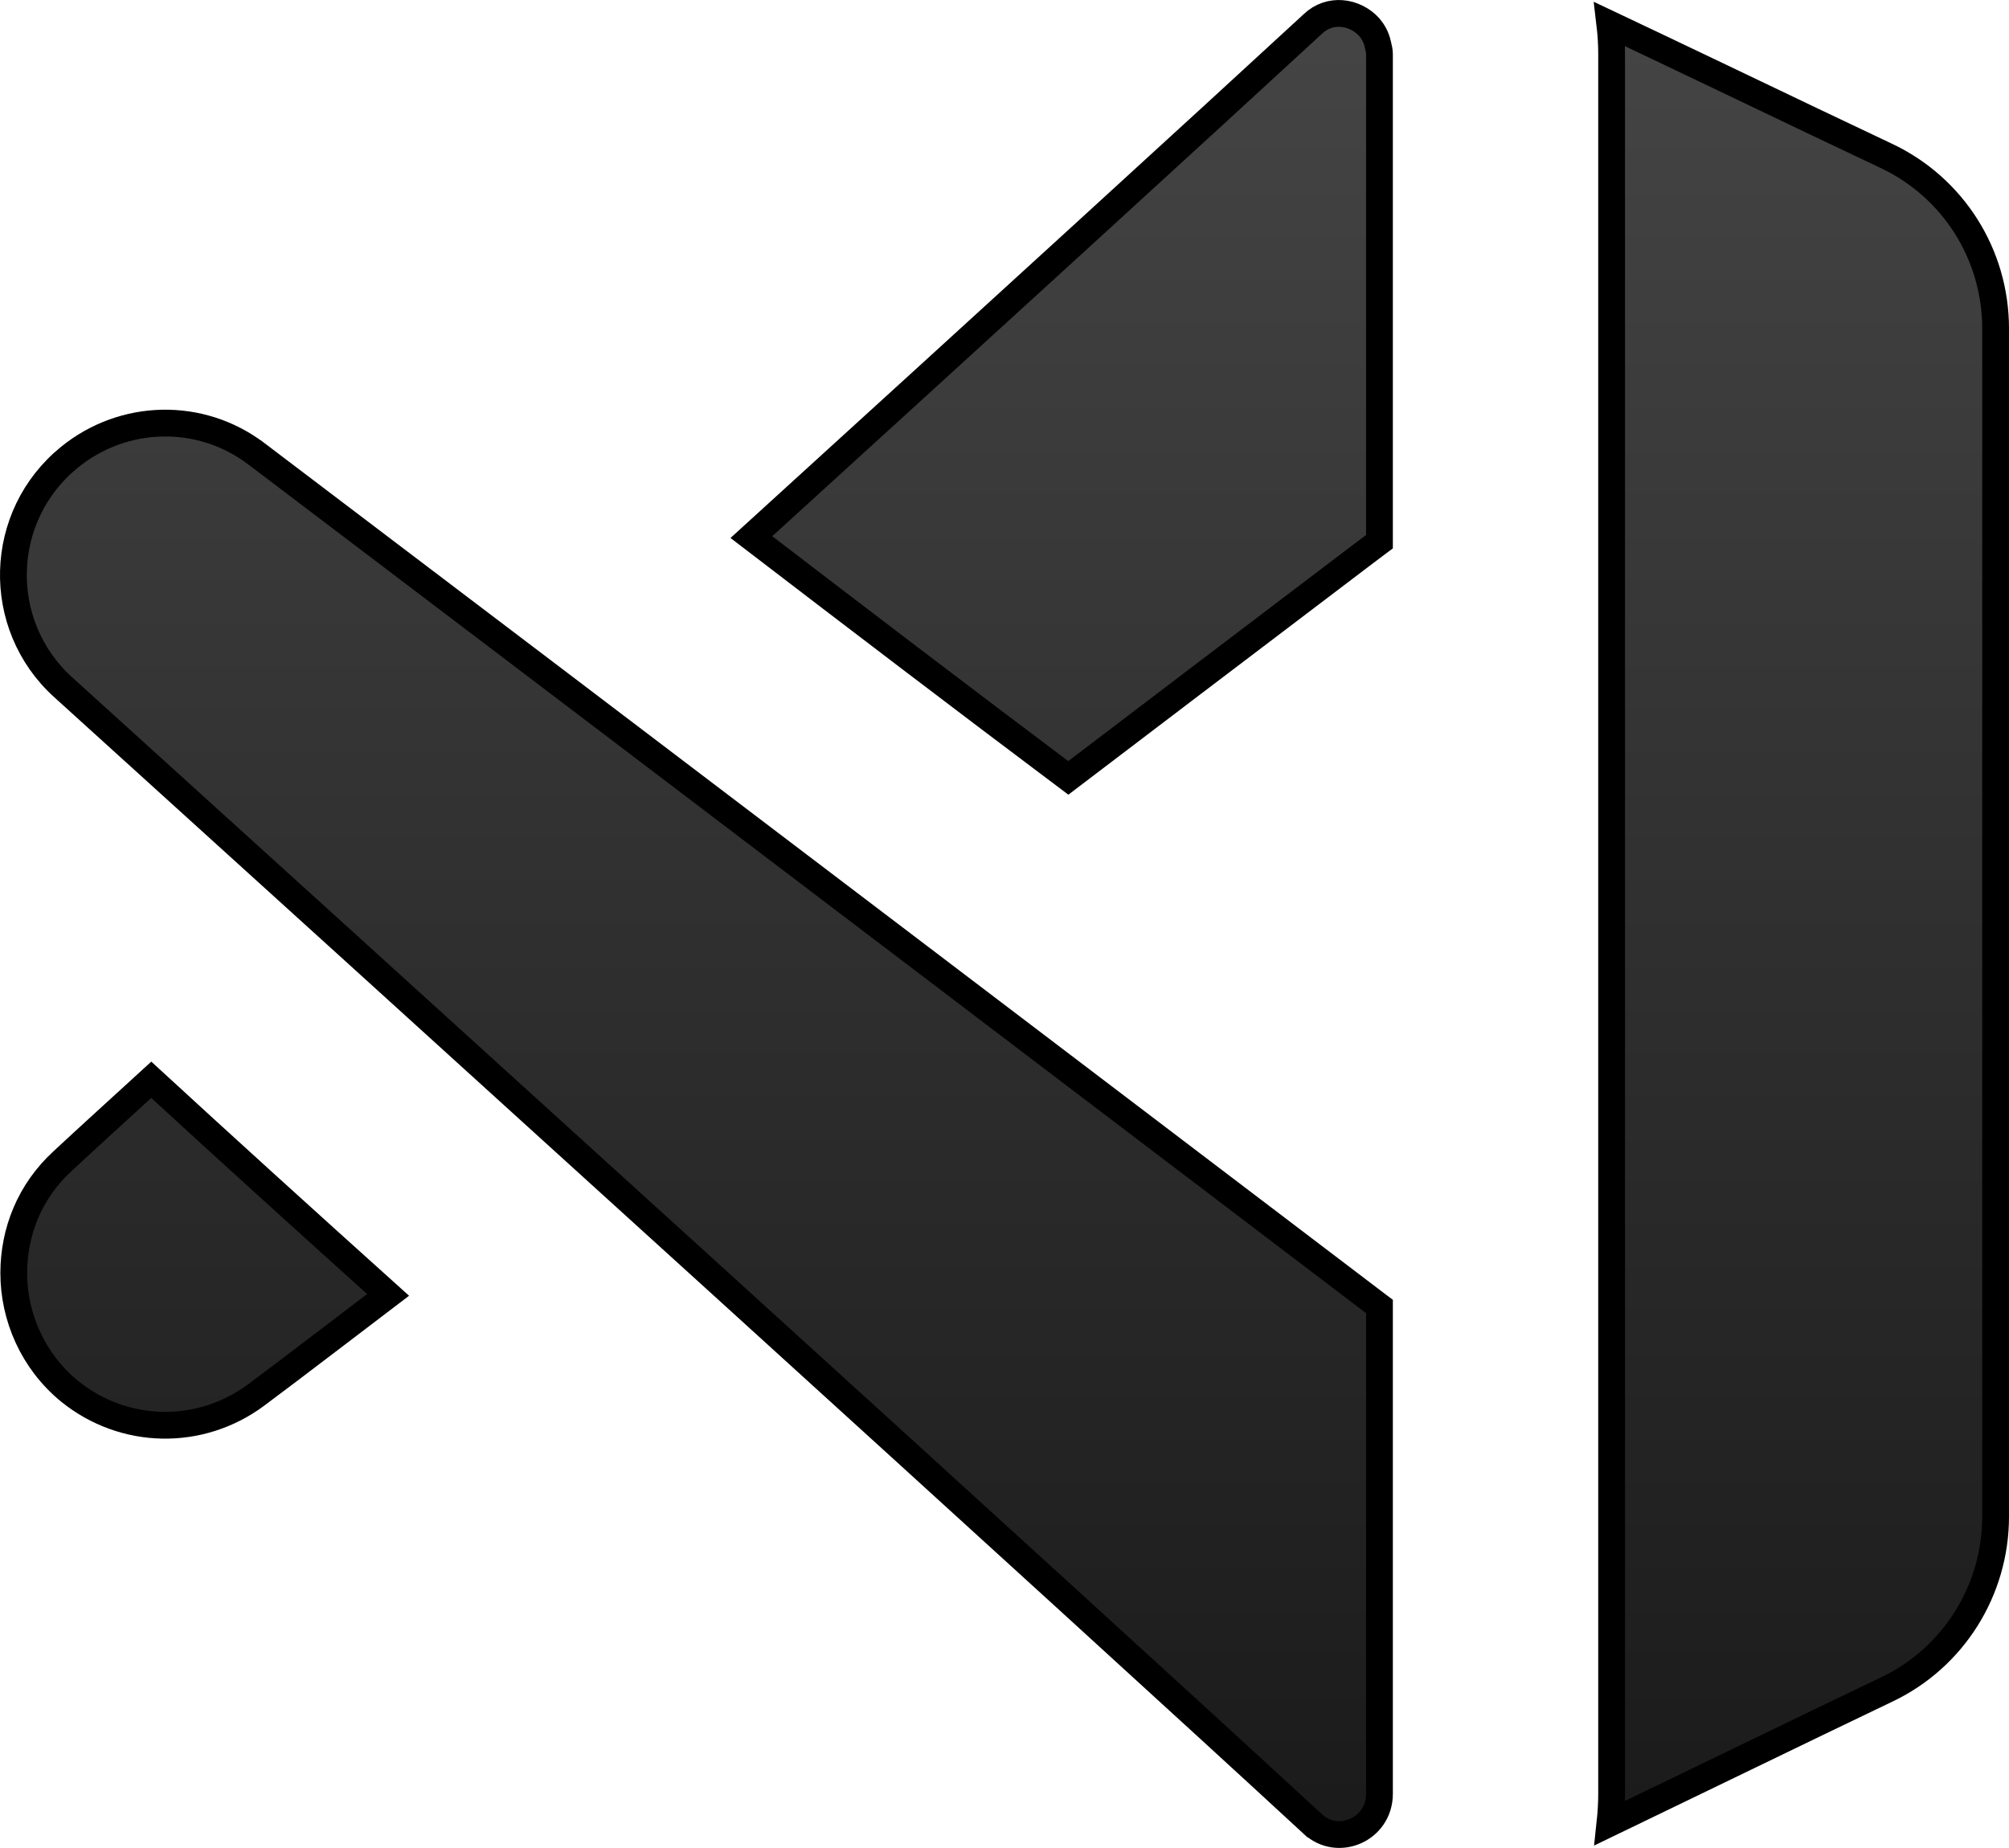
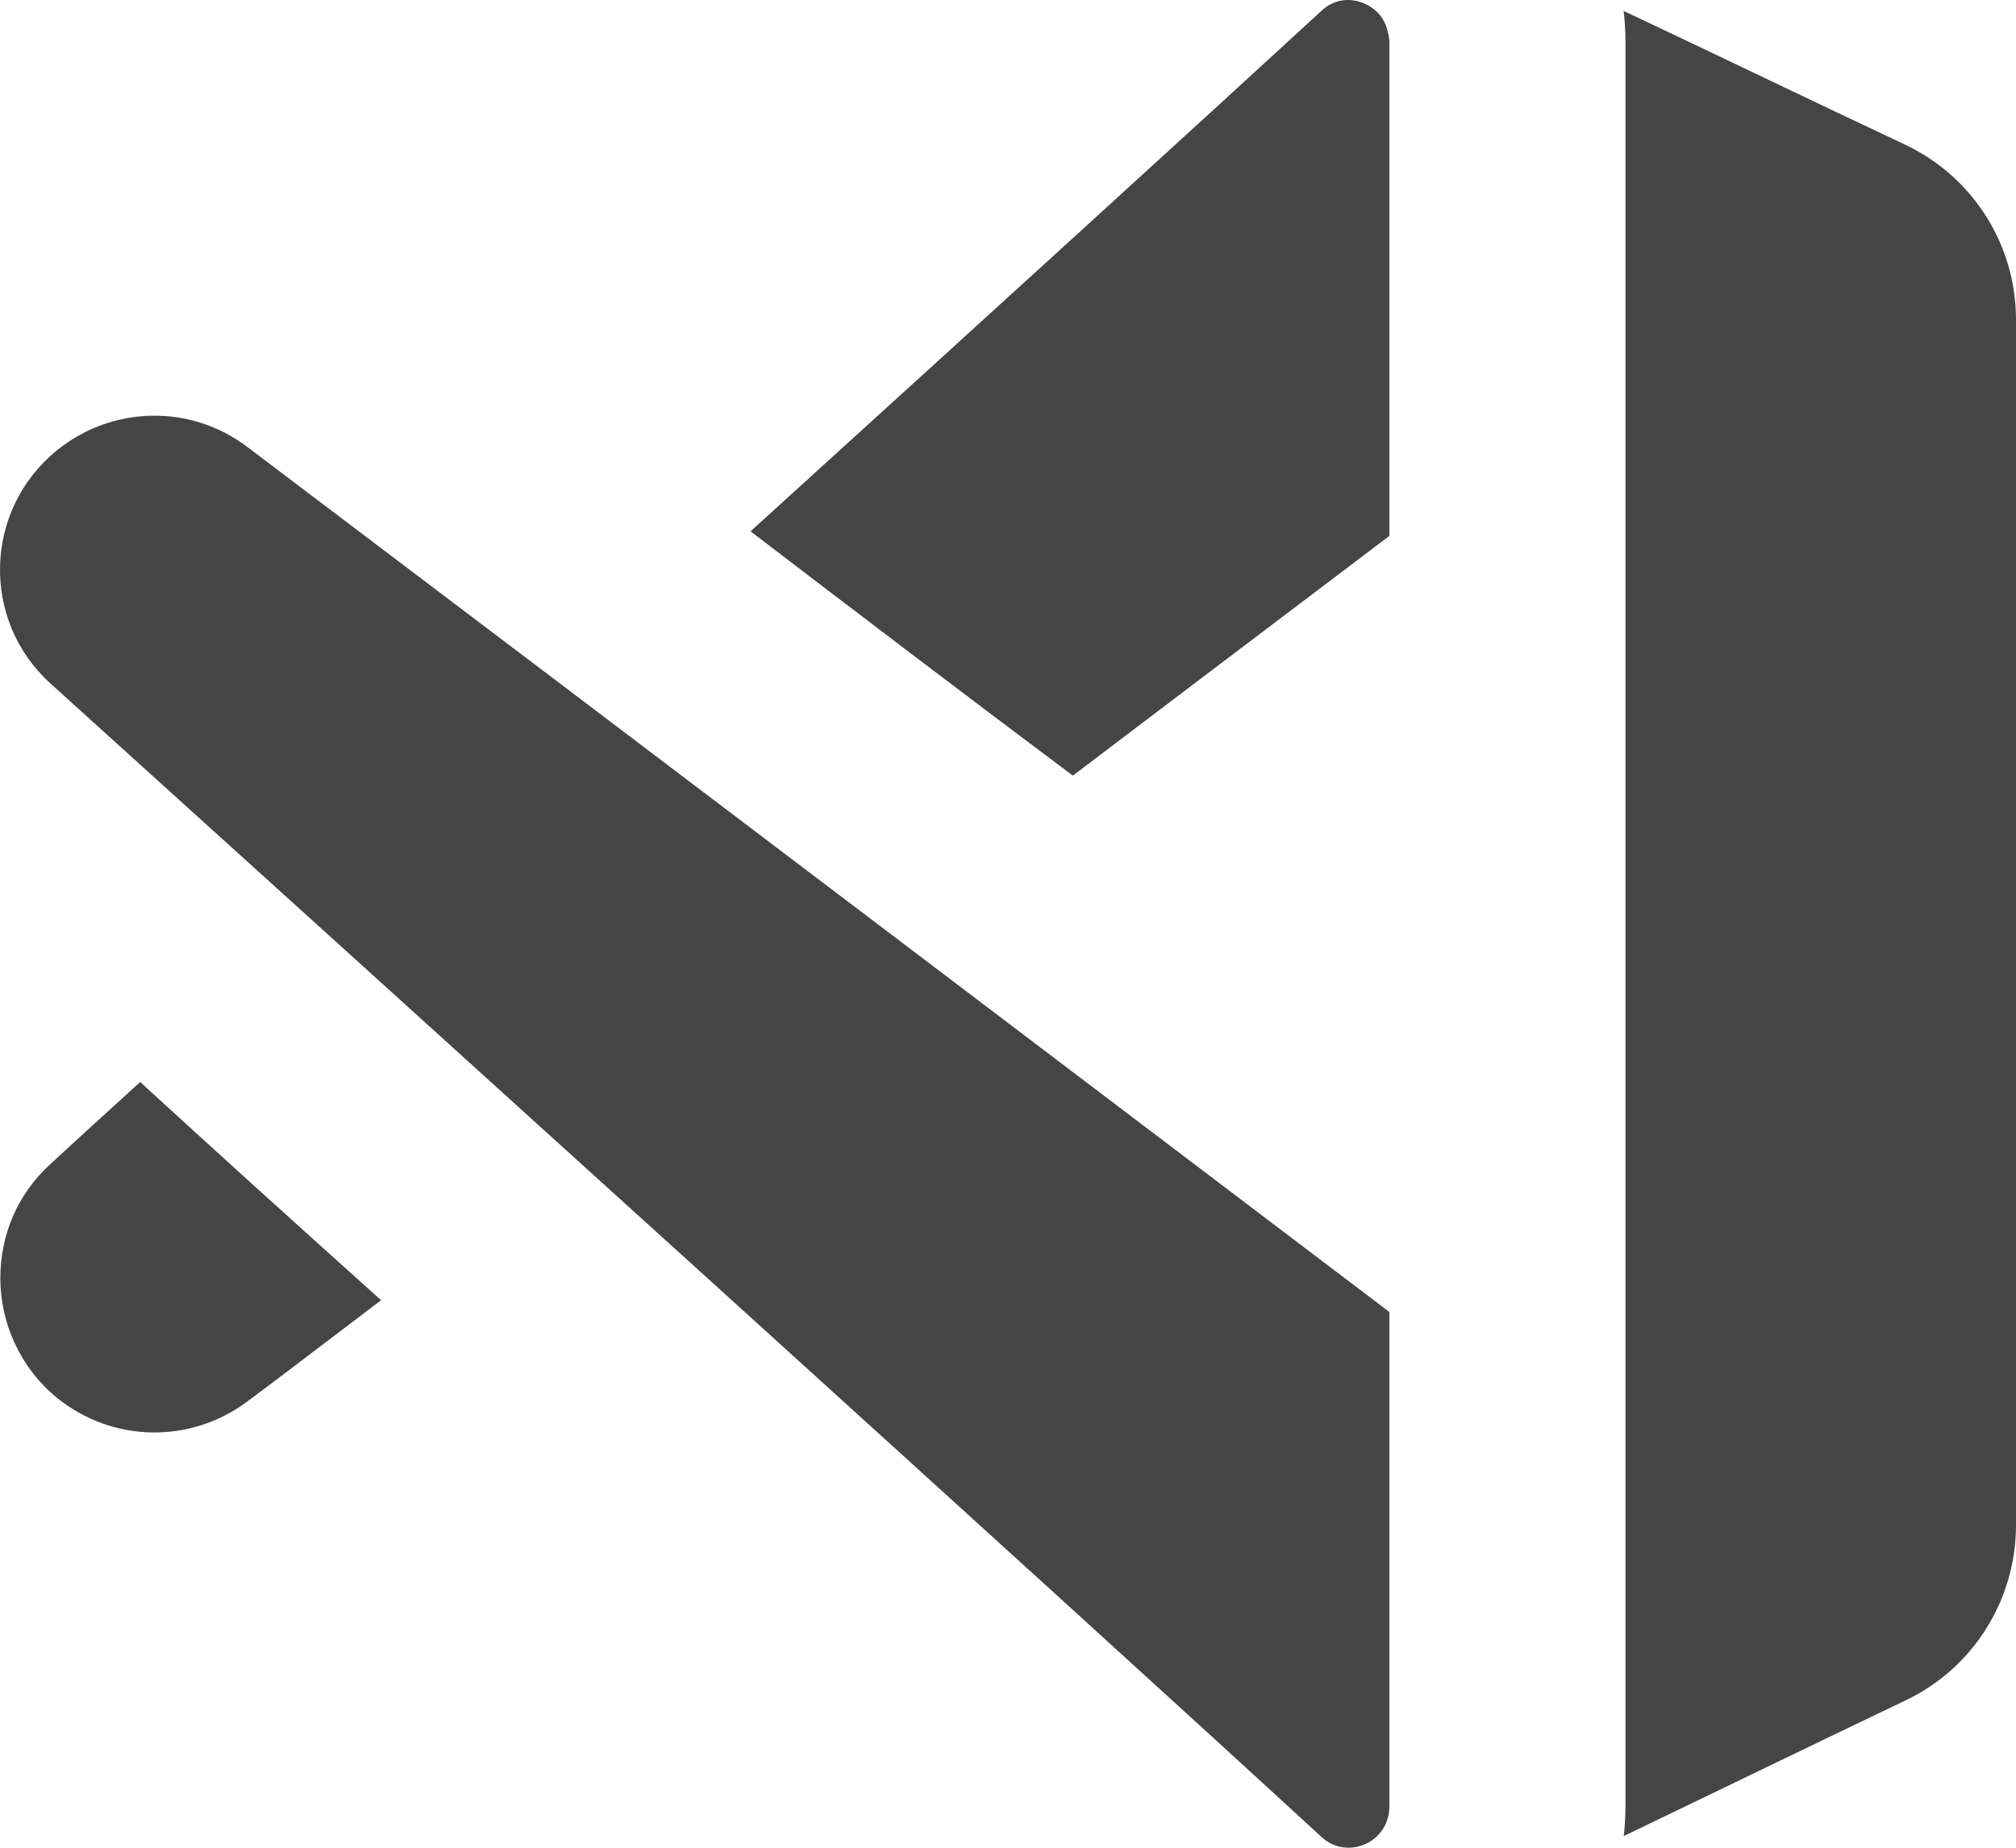
- <svg xmlns="http://www.w3.org/2000/svg" width="75" height="69" viewBox="0 0 75 69" fill="none">
-   <path d="M2.598 17.068C4.625 15.425 7.491 15.367 9.567 16.94H9.568C15.094 21.125 25.626 29.122 34.776 36.074C39.352 39.55 43.581 42.765 46.667 45.11C48.21 46.283 49.468 47.239 50.339 47.901C50.774 48.232 51.114 48.49 51.344 48.665C51.402 48.709 51.454 48.749 51.498 48.782V66.975C51.498 68.314 49.946 68.975 49.007 68.103L49.006 68.103C40.83 60.544 13.9 36.12 2.362 25.663H2.361C-0.213 23.331 -0.101 19.256 2.598 17.068ZM60.098 0.903C62.32 1.953 65.107 3.291 67.659 4.509L70.416 5.818C72.923 7 74.5 9.507 74.5 12.267V56.624C74.5 59.385 72.922 61.892 70.452 63.073C67.258 64.601 63.005 66.671 60.103 68.069C60.142 67.707 60.165 67.336 60.165 66.975V2.03C60.165 1.618 60.138 1.24 60.098 0.903ZM5.647 40.317C8.35 42.803 11.366 45.539 14.488 48.348C13.119 49.389 11.863 50.352 10.749 51.194L9.567 52.082C7.488 53.633 4.637 53.598 2.593 51.943C1.22 50.817 0.514 49.16 0.514 47.538C0.514 45.982 1.113 44.471 2.345 43.345L2.347 43.342C3.328 42.431 4.436 41.424 5.647 40.317ZM49.008 0.896C49.645 0.287 50.581 0.425 51.12 1.016C51.268 1.194 51.377 1.39 51.433 1.641L51.437 1.653C51.475 1.808 51.498 1.907 51.498 2.03V20.223C51.486 20.232 51.473 20.242 51.459 20.253C51.303 20.371 51.072 20.545 50.773 20.771C50.177 21.224 49.31 21.882 48.227 22.704C46.124 24.3 43.207 26.514 39.882 29.045C35.993 26.126 31.913 23.013 28.05 20.054C36.854 12.038 45.079 4.524 49.002 0.903L49.008 0.896Z" fill="url(#paint0_linear_86_47)" stroke="black" />
-   <defs>
-     <linearGradient id="paint0_linear_86_47" x1="37.5" y1="0" x2="37.5" y2="69" gradientUnits="userSpaceOnUse">
-       <stop stop-color="#454545" />
-       <stop offset="1" stop-color="#1A1A1A" />
-     </linearGradient>
-   </defs>
+ <svg xmlns="http://www.w3.org/2000/svg" width="24" height="22" viewBox="0 0 24 22" fill="none">
+   <path d="M0.68 5.36C1.338 4.829 2.267 4.81 2.941 5.319C4.733 6.673 8.149 9.26 11.117 11.51C12.6 12.634 13.972 13.674 14.973 14.433C15.473 14.813 15.881 15.122 16.164 15.336C16.305 15.443 16.415 15.527 16.49 15.583C16.509 15.598 16.525 15.61 16.54 15.621V21.507C16.54 21.941 16.037 22.154 15.732 21.872L15.732 21.872C13.08 19.427 4.346 11.525 0.604 8.141C-0.231 7.387 -0.195 6.068 0.68 5.36ZM19.329 0.13C20.05 0.47 20.953 0.903 21.781 1.297L22.675 1.72C23.488 2.103 24 2.914 24 3.807V18.158C24 19.052 23.488 19.863 22.687 20.245C21.651 20.739 20.272 21.409 19.331 21.861C19.343 21.744 19.351 21.624 19.351 21.507V0.495C19.351 0.362 19.342 0.239 19.329 0.13ZM1.669 12.883C2.546 13.687 3.524 14.572 4.537 15.481C4.093 15.818 3.685 16.129 3.324 16.402L2.941 16.689C2.266 17.191 1.342 17.179 0.679 16.644C0.233 16.279 0.004 15.743 0.004 15.219C0.004 14.715 0.199 14.226 0.598 13.862L0.599 13.861C0.917 13.566 1.276 13.241 1.669 12.883ZM15.732 0.128C15.939 -0.069 16.242 -0.025 16.417 0.167C16.465 0.224 16.5 0.288 16.519 0.369L16.52 0.373C16.532 0.423 16.54 0.455 16.54 0.495V6.381C16.536 6.384 16.532 6.387 16.527 6.391C16.477 6.429 16.401 6.485 16.305 6.559C16.111 6.705 15.83 6.918 15.479 7.184C14.797 7.7 13.851 8.416 12.772 9.235C11.511 8.291 10.188 7.284 8.935 6.326C11.79 3.733 14.458 1.302 15.73 0.13L15.732 0.128Z" fill="#454545" />
</svg>
